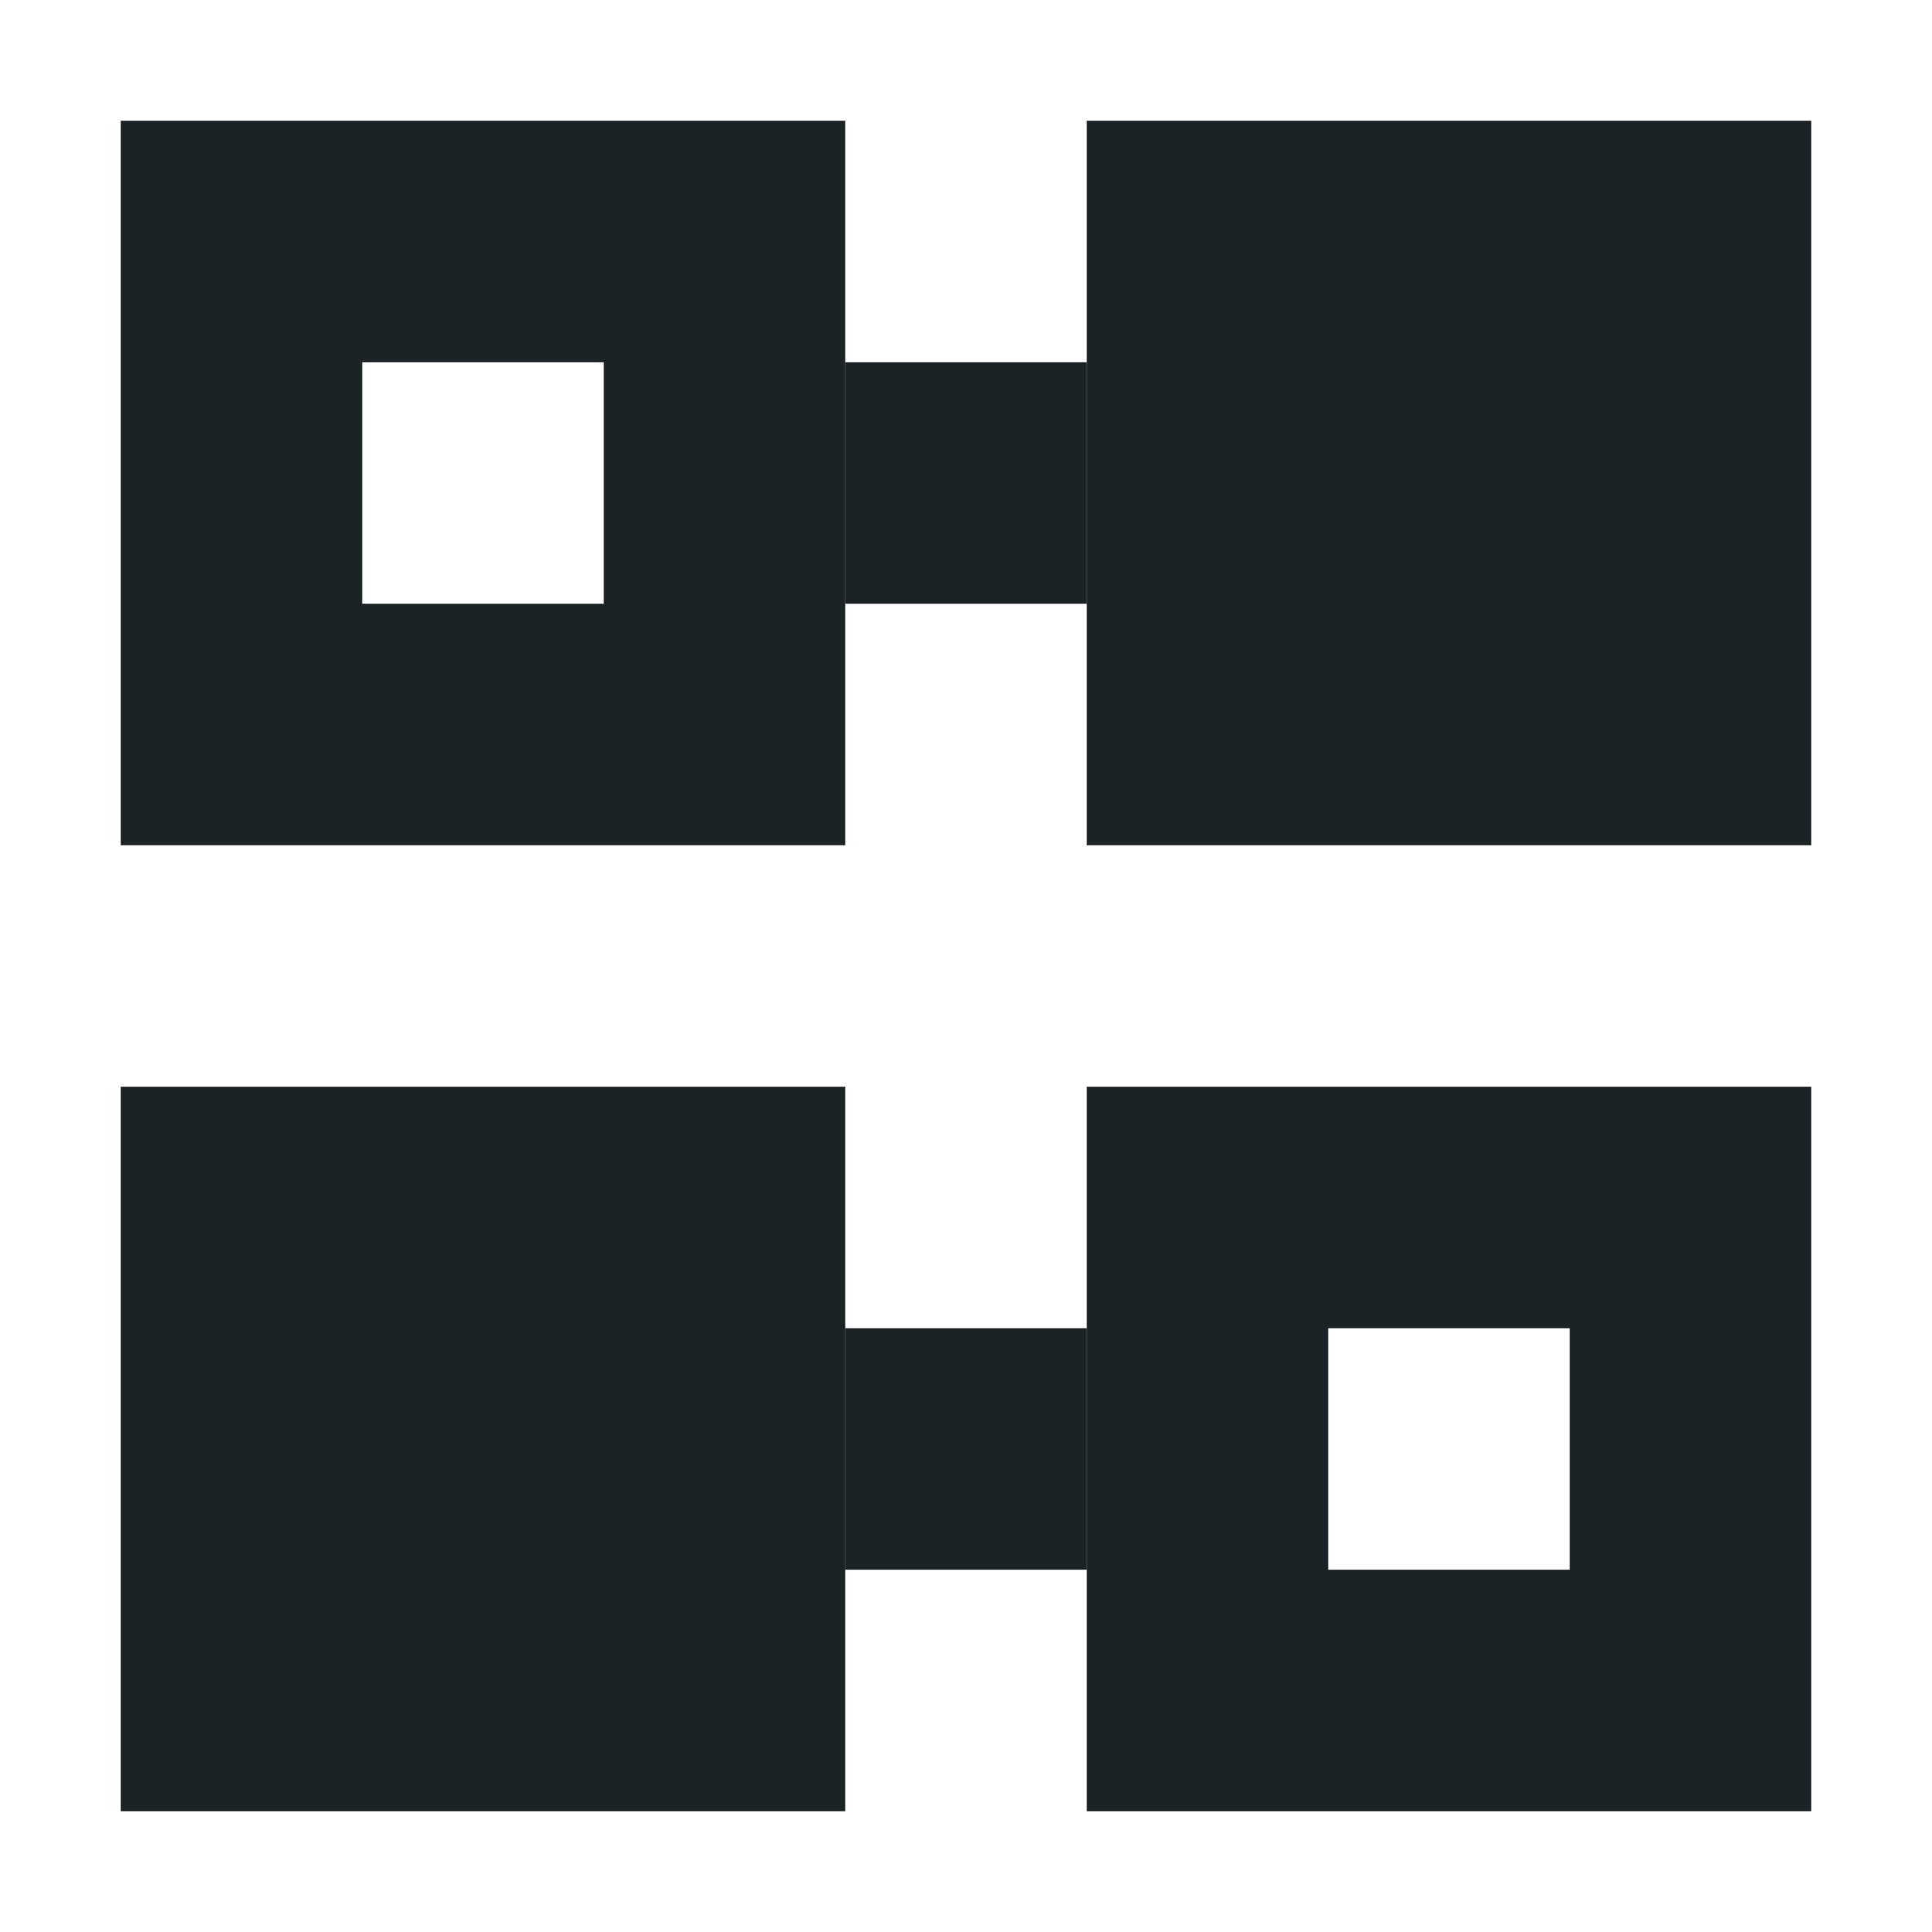
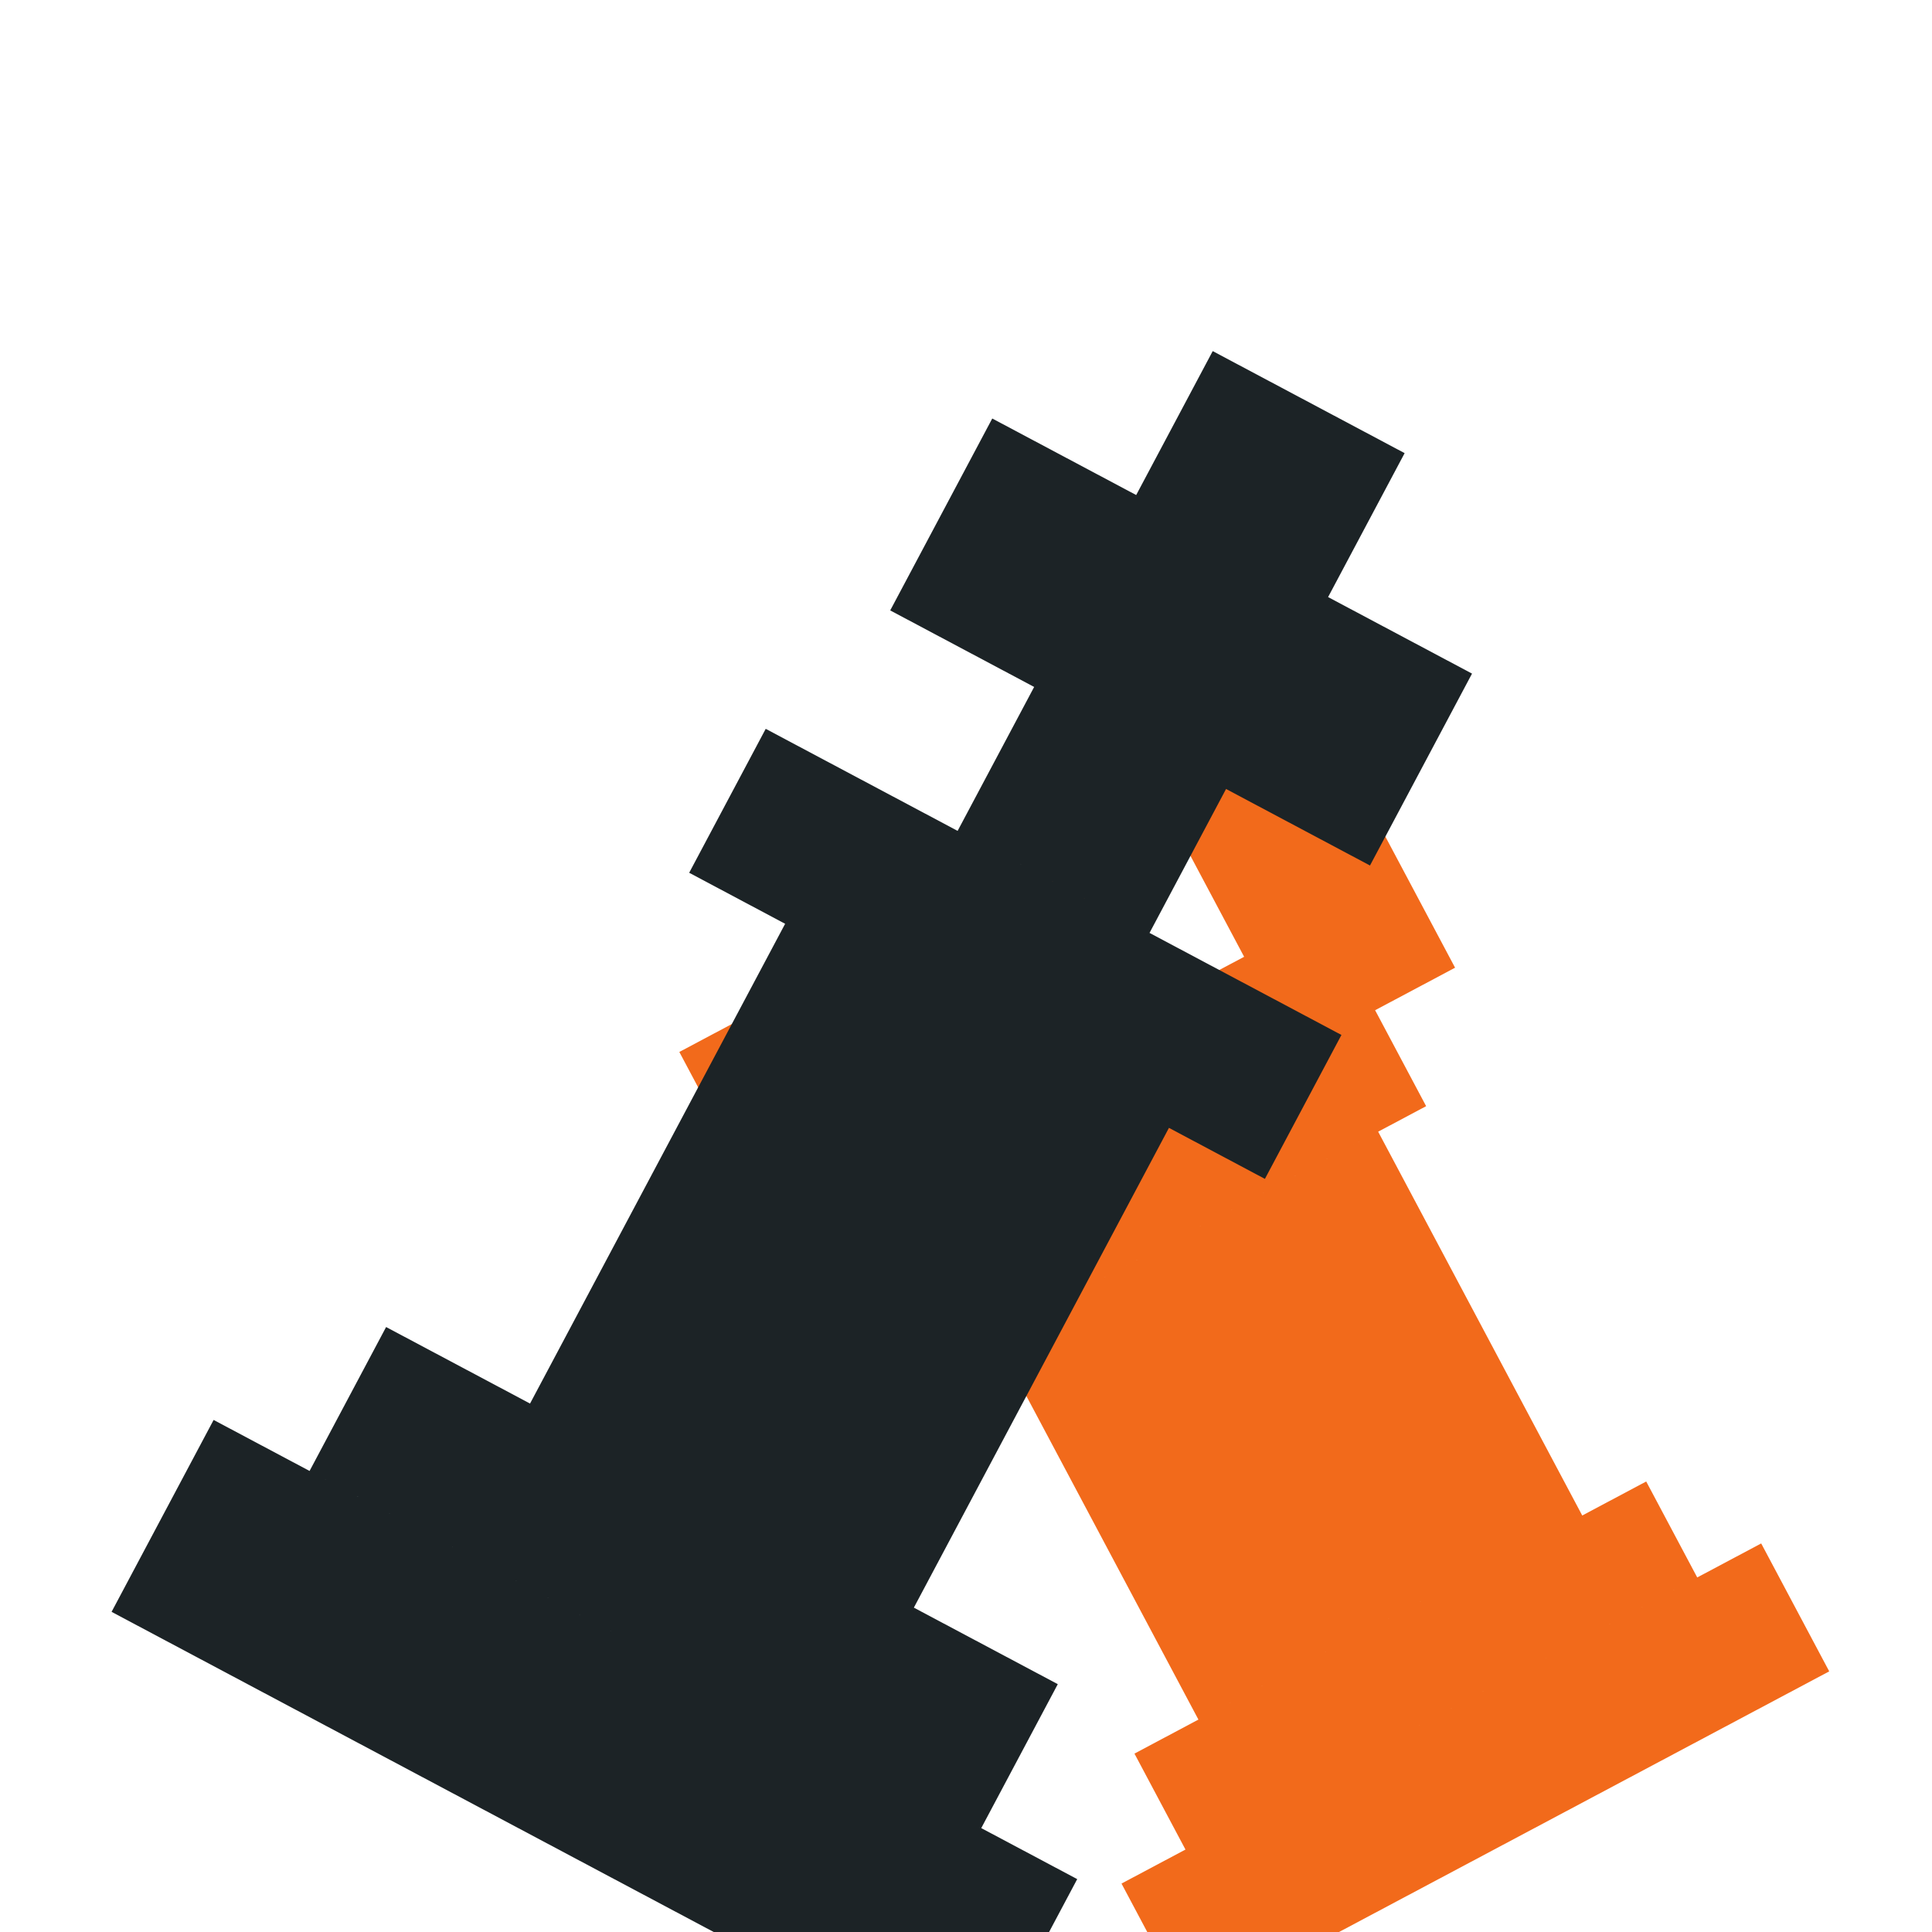
- <svg xmlns="http://www.w3.org/2000/svg" viewBox="0 0 64 64" width="64" height="64" role="img" aria-label="ROCHADE">
-   <g fill="#1C2326">
-     <path fill-rule="evenodd" d="M4 4h24v24H4zM12 12v8h8v-8z" />
-     <rect x="28" y="12" width="8" height="8" />
-     <rect x="36" y="4" width="24" height="24" />
-     <rect x="4" y="36" width="24" height="24" />
-     <rect x="28" y="44" width="8" height="8" />
-     <path fill-rule="evenodd" d="M36 36h24v24H36zM44 44v8h8v-8z" />
+ <svg xmlns="http://www.w3.org/2000/svg" viewBox="0 0 64 64" fill="none">
+   <g transform="translate(50 61) rotate(-28) scale(1.2) translate(-10 -30)">
+     <path fill="#F26A1B" d="M0 0h5v5h2.5V0h5v5H15V0h5v8H0z M2.5 8h15v3h-15z M4 11h12v12H4z M2 23h16v3H2z M0 26h20v4H0z" />
+   </g>
+   <g transform="translate(18 61) rotate(28) scale(1.8) translate(-9 -30)">
+     <path fill="#1C2326" d="M7 0h4v3h3v4h-3v3H7V7H4V3h3z M3 10h12v3H3z M5 13h8v10H5z M2 23h14v3H2z M0 26h18v4H0z" />
  </g>
</svg>
